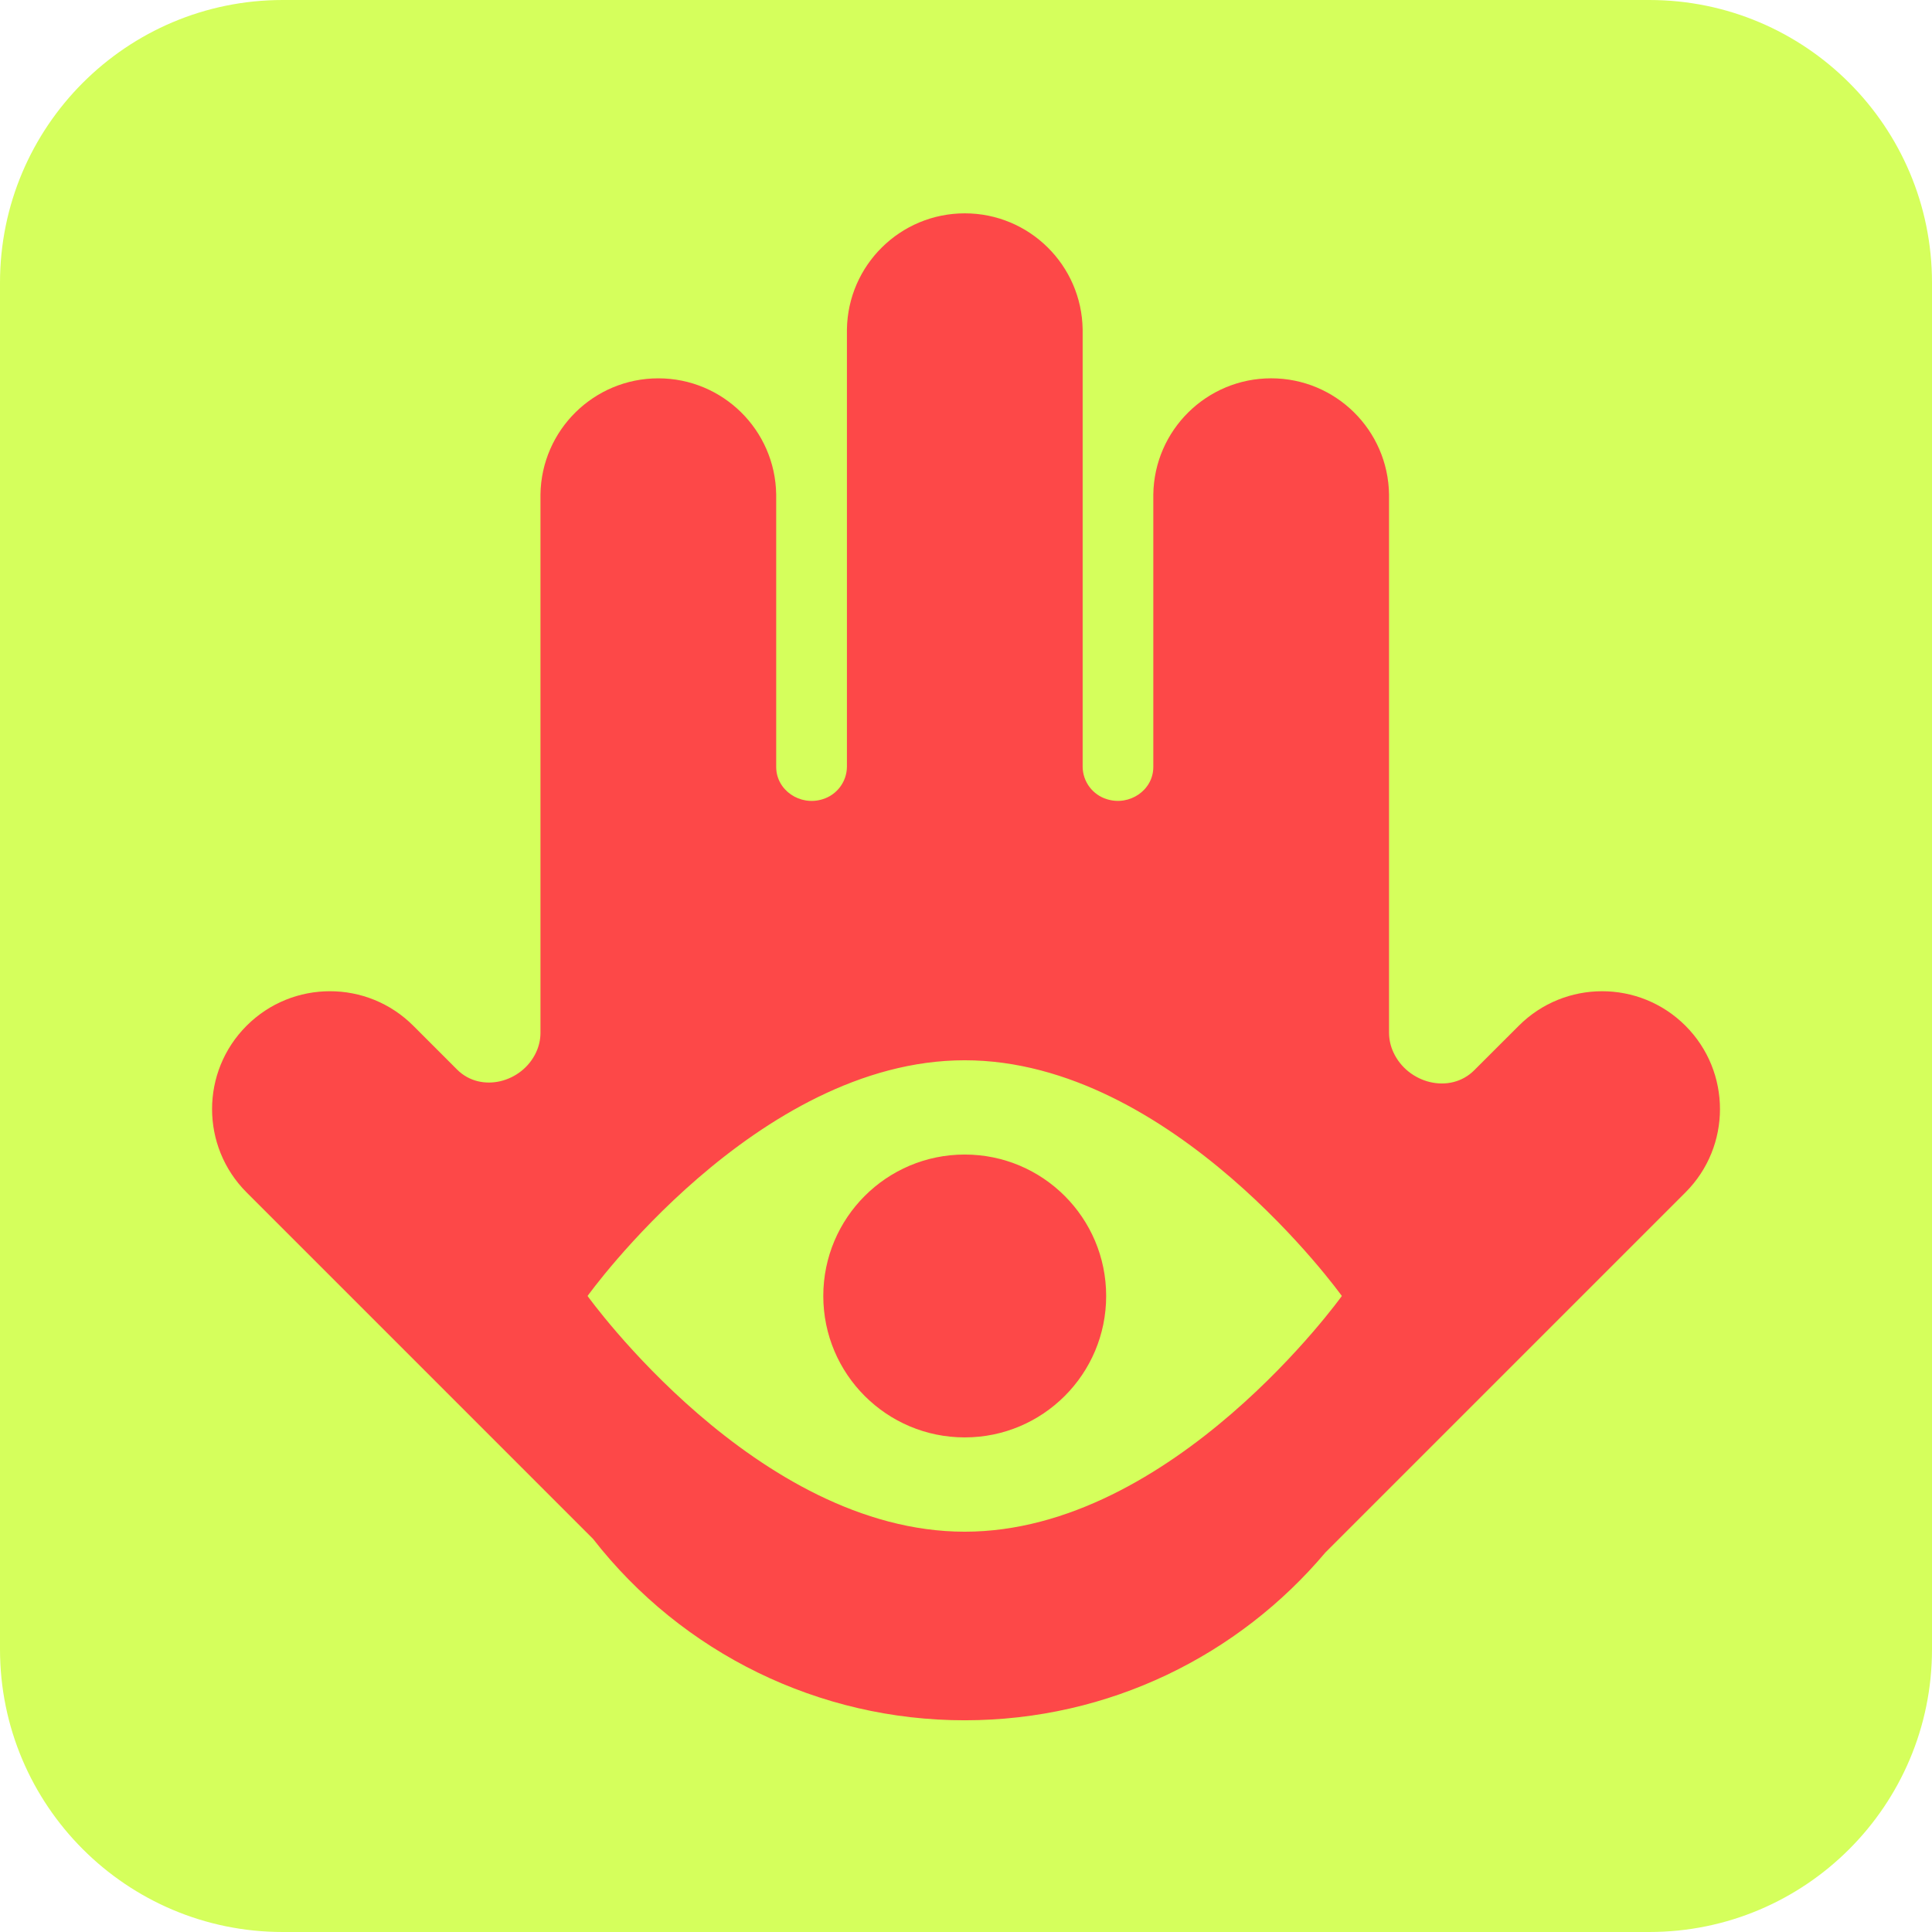
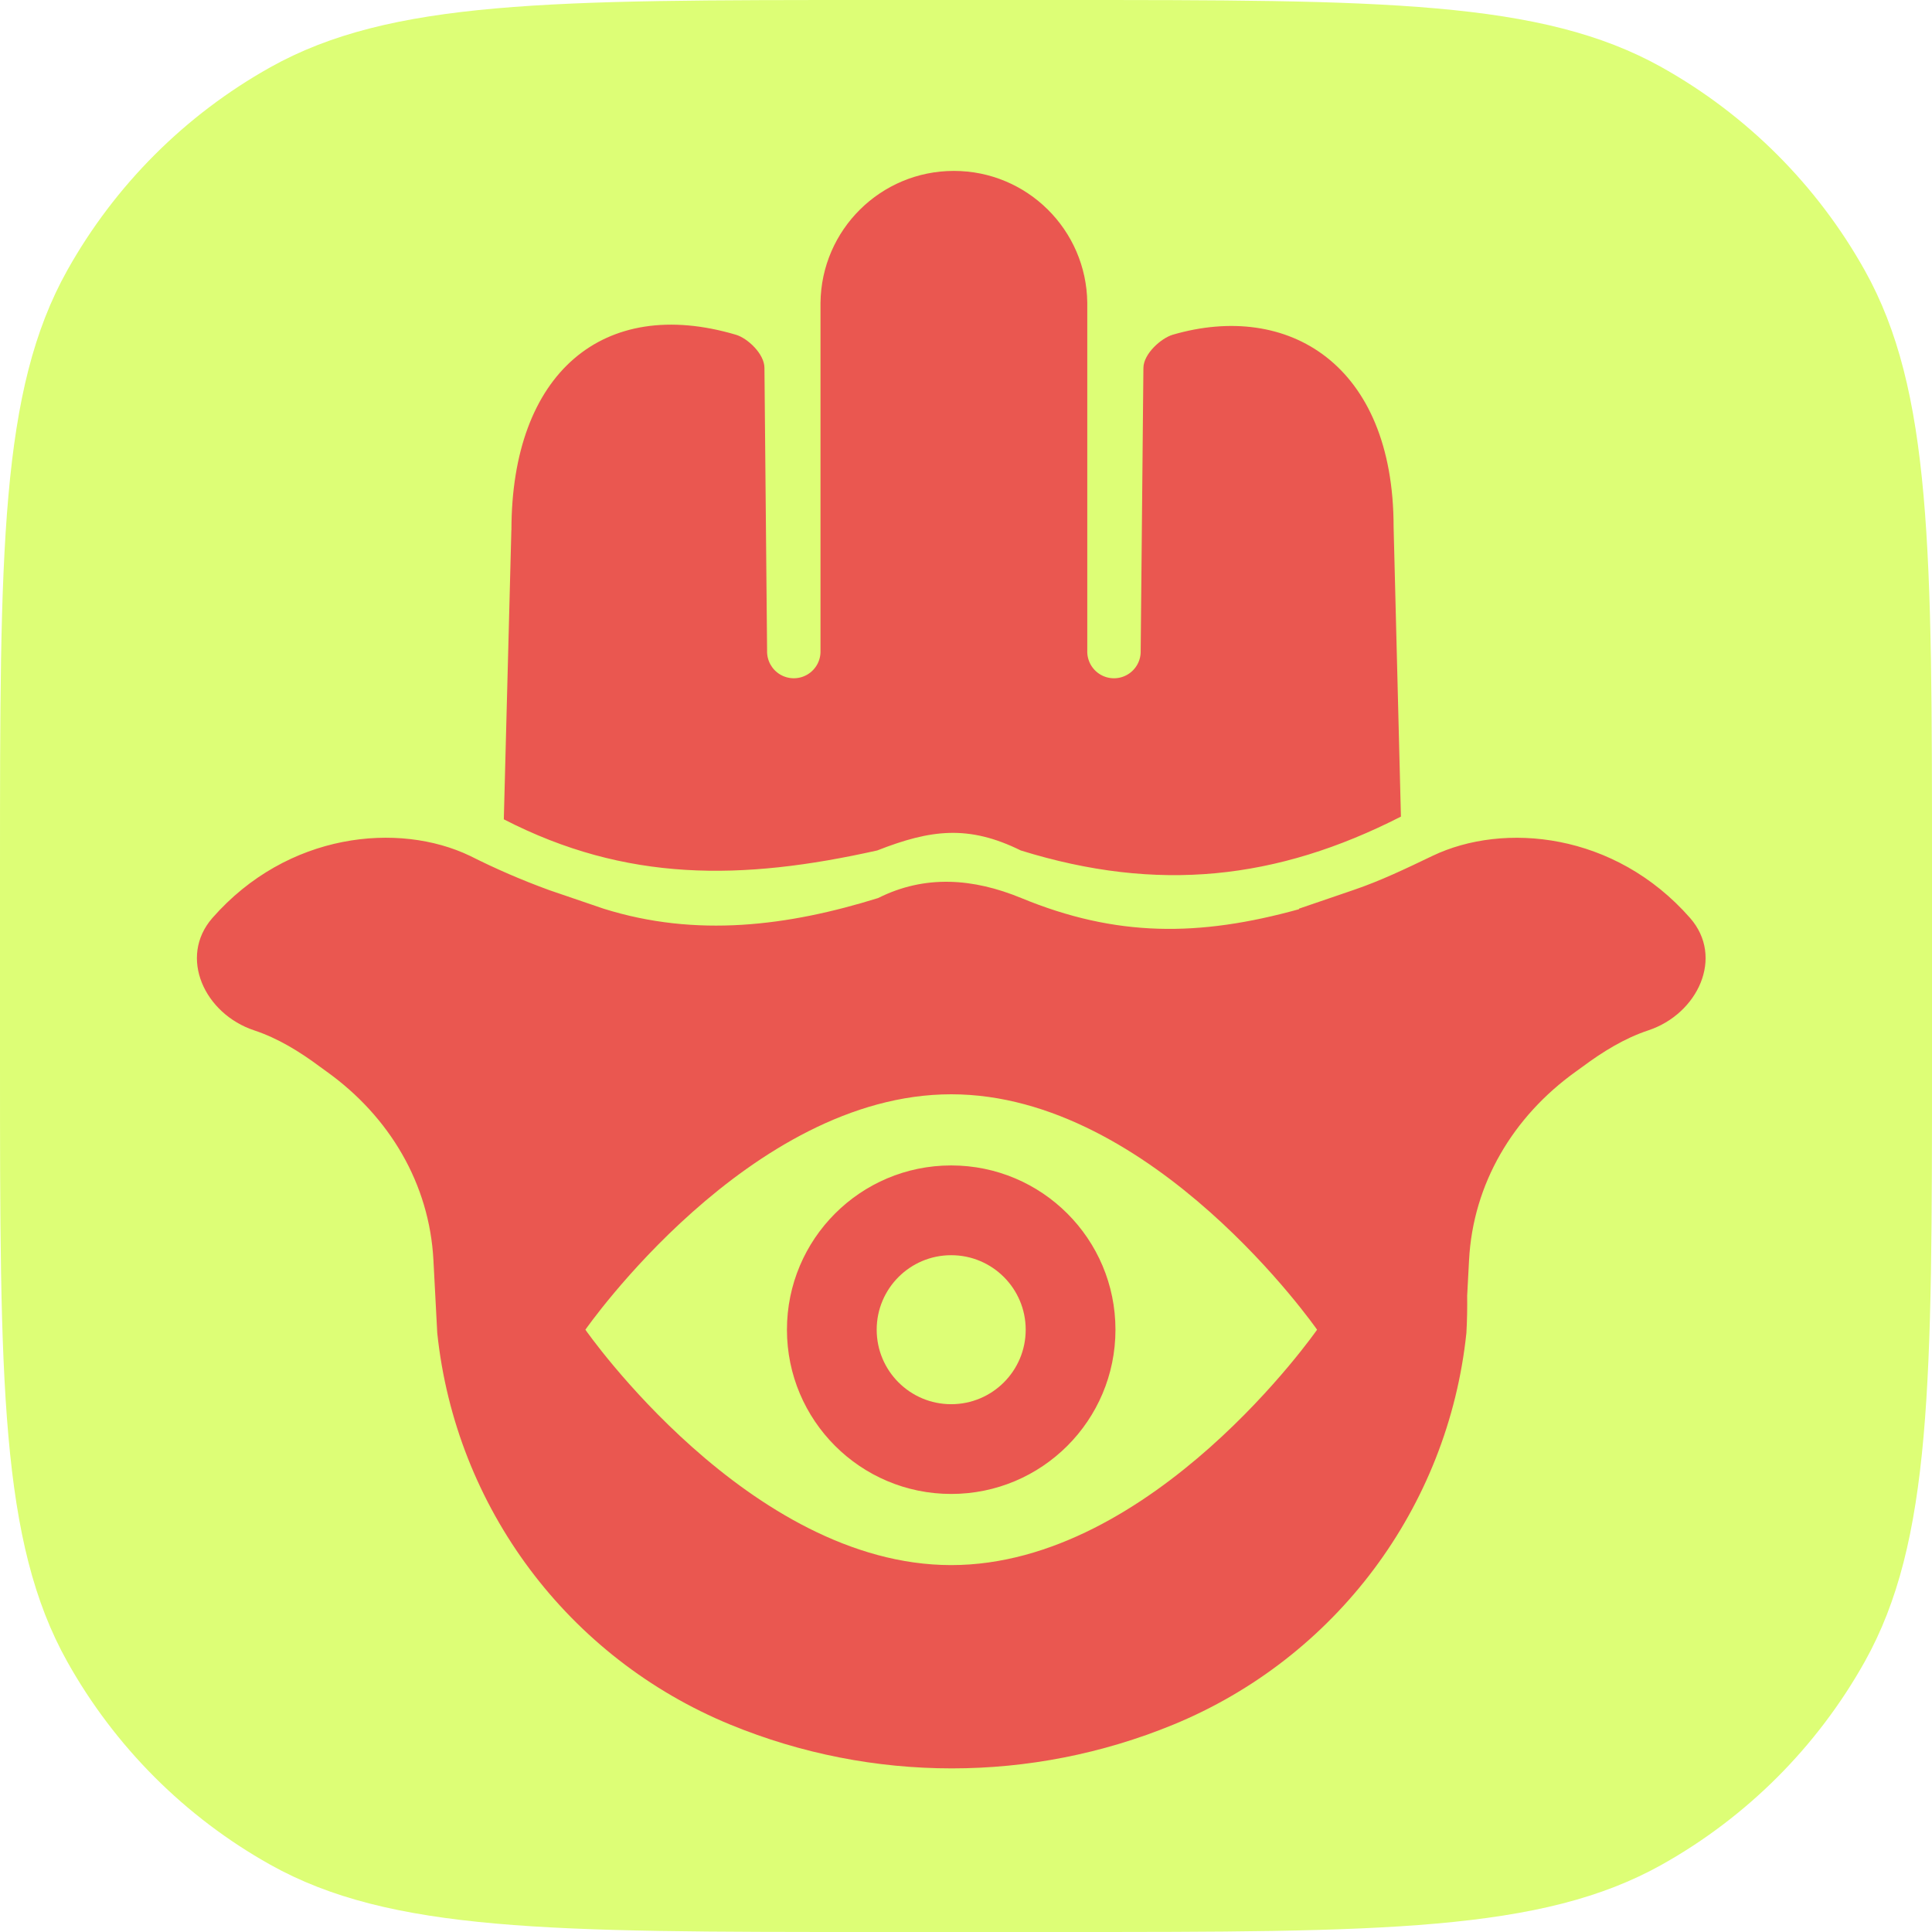
- <svg xmlns="http://www.w3.org/2000/svg" width="82" height="82">
-   <rect width="82" height="82" rx="12" fill="#d5ff5c" />
-   <path d="M62.571 45.425c-1.03 1.03-2.822.563-3.431-.763a1.982 1.982 0 0 1-.185-.829V20.989a5.003 5.003 0 0 0-10.005 0v11.562c0 .994-1.017 1.669-1.967 1.37a1.454 1.454 0 0 1-1.032-1.367V13.987a5.003 5.003 0 0 0-10.005 0v18.568a1.454 1.454 0 0 1-1.034 1.367c-.949.3-1.968-.376-1.968-1.371V20.99a5.003 5.003 0 0 0-10.005 0v22.853c0 .282-.064.556-.182.814-.596 1.294-2.346 1.747-3.355.74l-1.861-1.861a5.002 5.002 0 0 0-7.075 7.074l14.706 14.707a19.976 19.976 0 0 0 15.774 7.697c6.143 0 11.638-2.767 15.31-7.124l15.28-15.28a5.002 5.002 0 0 0-7.074-7.074zM40.945 65.01c8.84 0 16.007-10.005 16.007-10.005s-7.166-10.004-16.007-10.004-16.007 10.004-16.007 10.004S32.105 65.01 40.945 65.01z" clip-rule="evenodd" fill="#fd4848" fill-rule="evenodd" />
-   <path d="M46.949 55.005a6.003 6.003 0 1 1-12.006 0 6.003 6.003 0 0 1 12.006 0z" fill="#fd4848" />
+ <svg xmlns="http://www.w3.org/2000/svg" width="128" height="128" viewBox="0 0 128 128">
+   <path fill="#ddfe76" fill-rule="evenodd" d="M0 70.25c0 21.255 0 31.883 4.463 39.852a35 35 0 0 0 13.435 13.435C25.867 128 36.495 128 57.75 128h12.5c21.255 0 31.883 0 39.852-4.463a35 35 0 0 0 13.435-13.435C128 102.133 128 91.505 128 70.25v-12.5c0-21.255 0-31.883-4.463-39.852a35 35 0 0 0-13.435-13.435C102.133 0 91.505 0 70.25 0h-12.5C36.495 0 25.867 0 17.898 4.463A35 35 0 0 0 4.463 17.898C0 25.867 0 36.495 0 57.75Z" />
+   <path fill="#ea5750" fill-rule="evenodd" d="m33.879 35.117-.5 19.165c8.107 4.168 15.75 4.075 24.74 2.063 3.56-1.397 6.056-1.702 9.511 0 9.067 2.816 16.969 1.95 25.185-2.243l-.485-19.187c0-10.805-7.004-14.962-14.632-12.739-.779.232-1.944 1.274-1.944 2.207l-.181 18.733a1.77 1.77 0 1 1-3.538-.015V20.067a8.838 8.838 0 0 0-17.675 0V43.1a1.77 1.77 0 1 1-3.538.015l-.176-18.743c0-.923-1.109-1.96-1.882-2.192-8.8-2.61-14.88 2.538-14.88 12.936Zm2.475 23.843a48.43 48.43 0 0 1-5.209-2.254c-4.73-2.269-12.095-1.562-17.072 4.111-2.274 2.6-.515 6.36 2.77 7.448 1.583.526 3.017 1.413 4.353 2.408l.464.336c4.132 2.965 6.793 7.406 7.056 12.486l.253 4.812a31.616 31.616 0 0 0 19.428 25.959 38.59 38.59 0 0 0 29.327 0 31.616 31.616 0 0 0 19.429-25.959c.046-.825.061-1.65.051-2.465l.124-2.347c.263-5.08 2.924-9.52 7.056-12.486l.464-.336c1.34-.995 2.77-1.882 4.353-2.408 3.285-1.089 5.05-4.849 2.77-7.448-4.978-5.673-12.343-6.375-17.072-4.11-1.718.825-3.435 1.65-5.21 2.253l-3.62 1.238-.01.041c-6.654 1.842-12.12 1.847-18.398-.742-3.177-1.31-6.38-1.558-9.48 0-5.967 1.856-12.048 2.64-18.206.701l-3.626-1.238Zm26.665 44.732c13.39 0 24.241-15.596 24.241-15.596S76.41 72.499 63.02 72.499c-13.385 0-24.236 15.597-24.236 15.597s10.851 15.596 24.24 15.596Zm10.883-15.596c0 6.01-4.872 10.882-10.883 10.882-6.01 0-10.882-4.872-10.882-10.882s4.872-10.883 10.882-10.883 10.883 4.872 10.883 10.883Zm-10.883 4.936a4.936 4.936 0 1 0 0-9.872 4.936 4.936 0 0 0 0 9.872Z" />
</svg>
